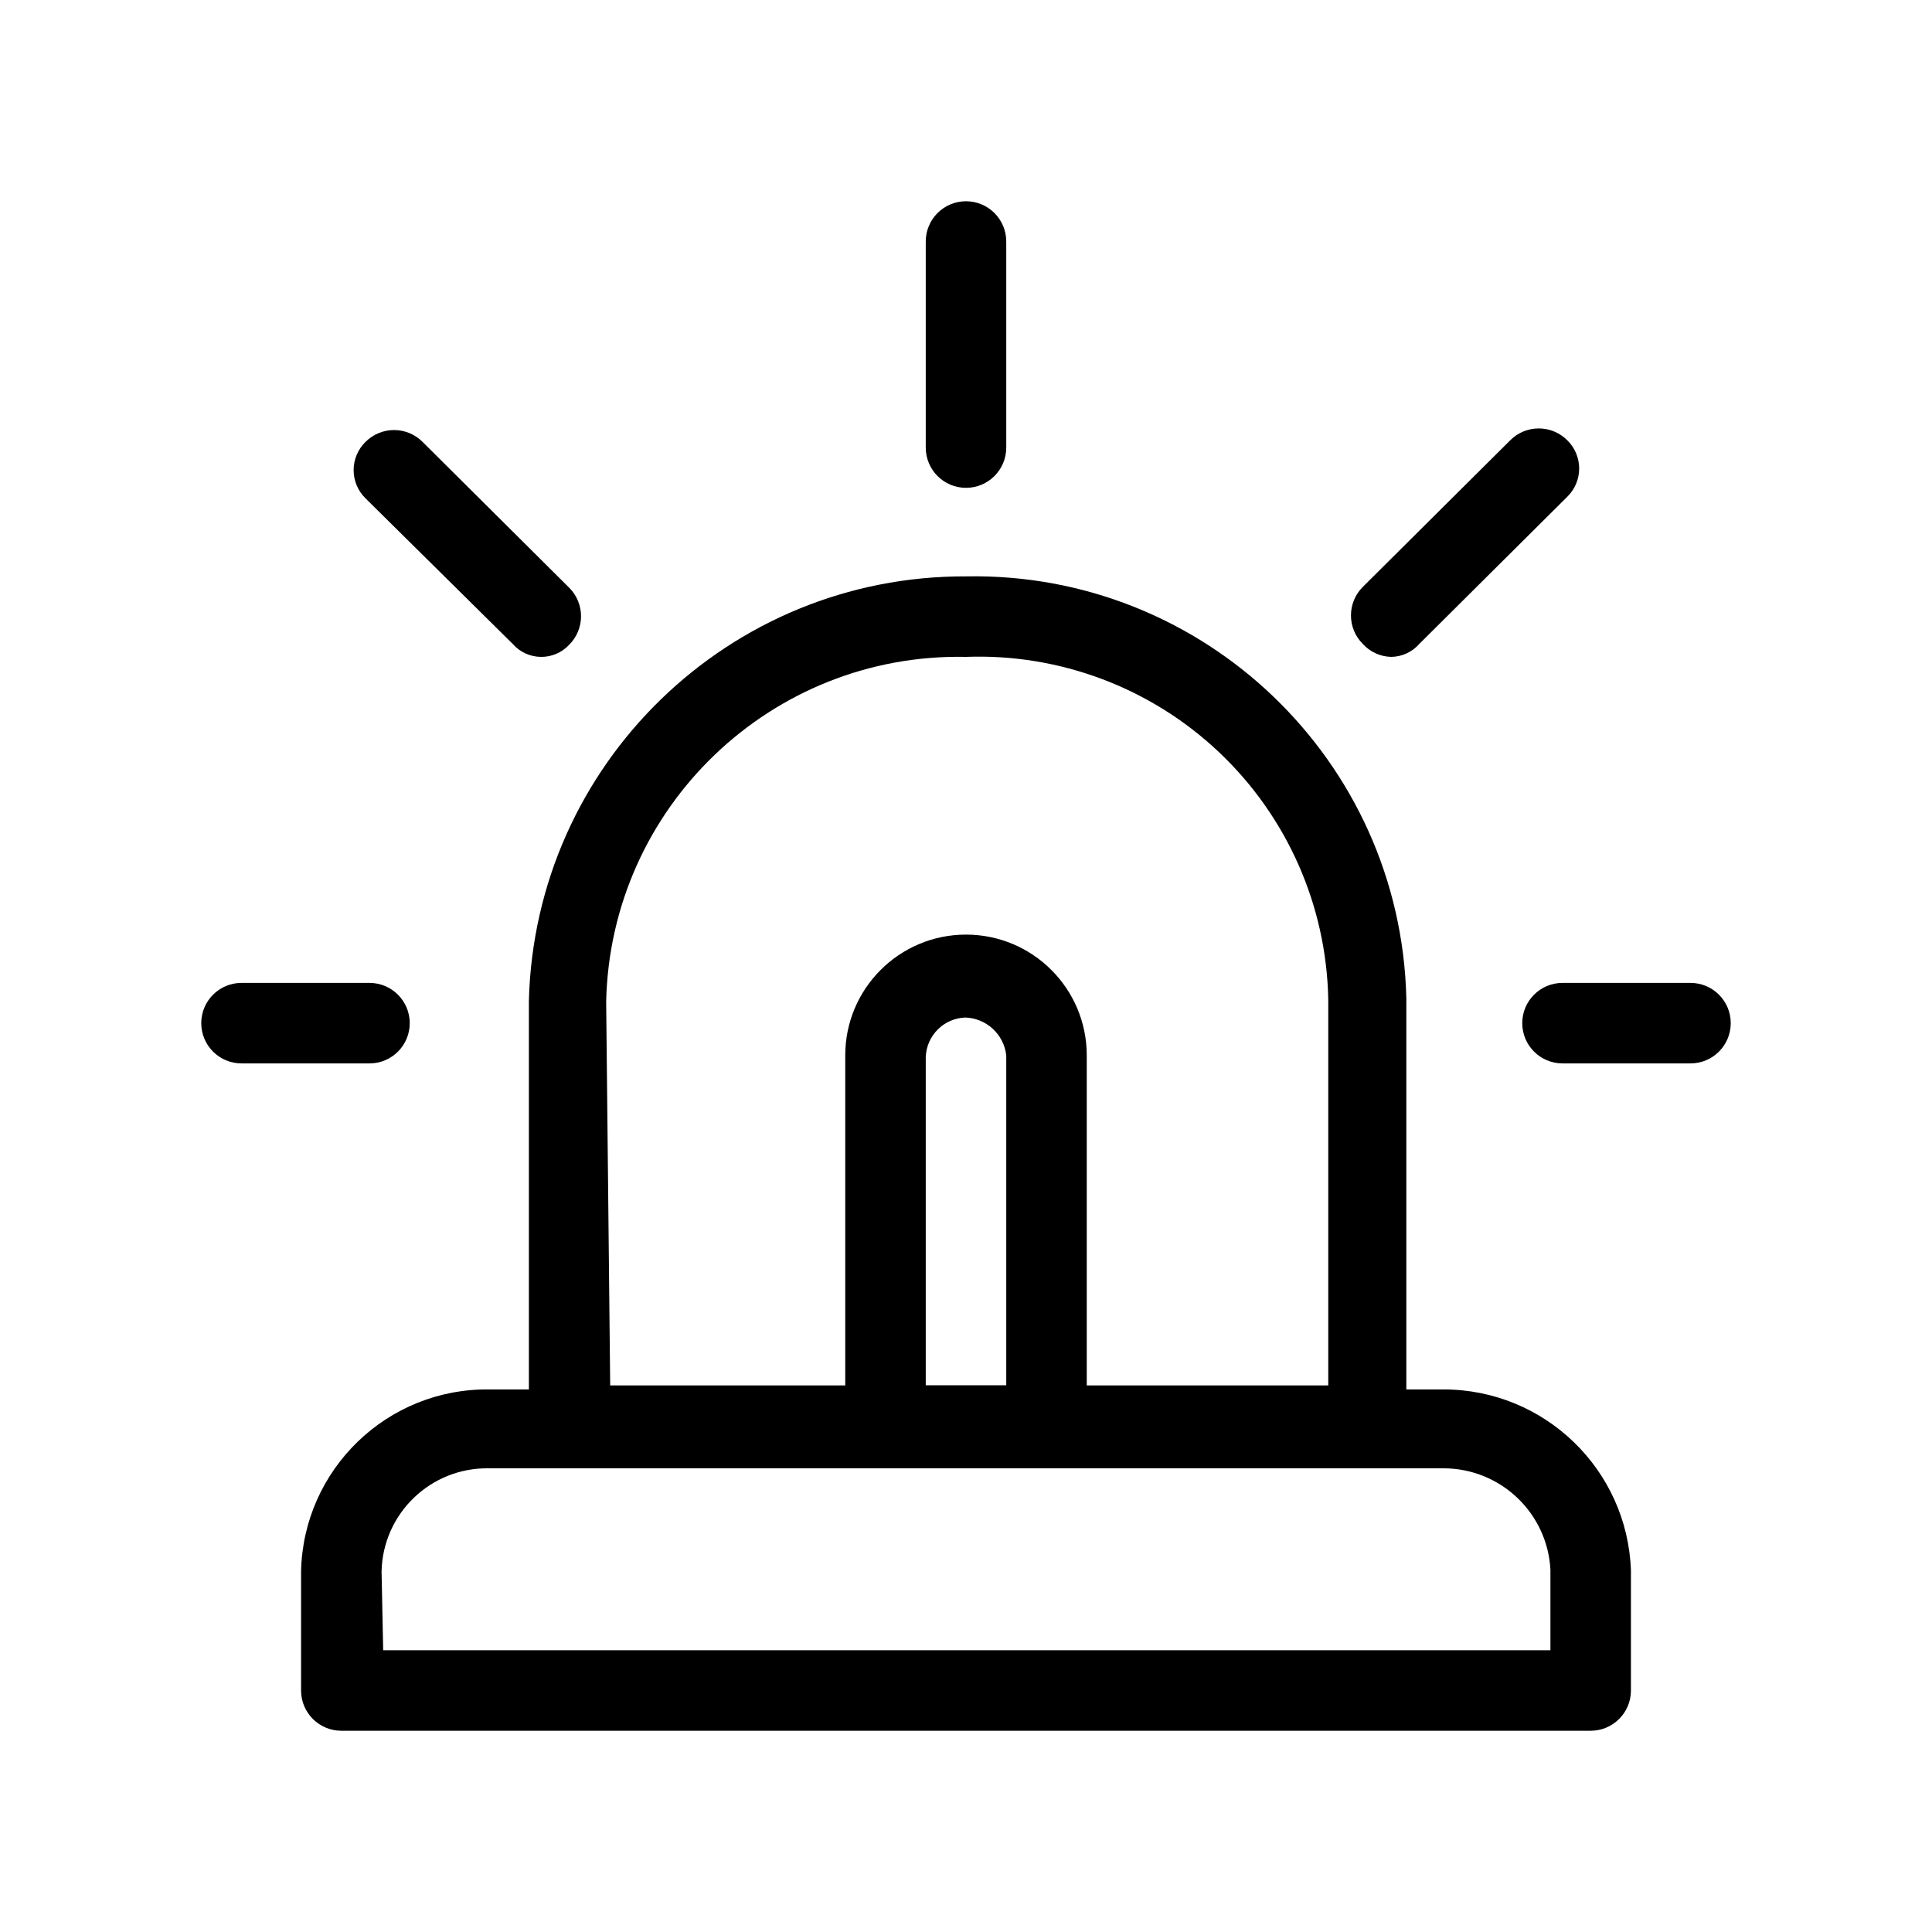
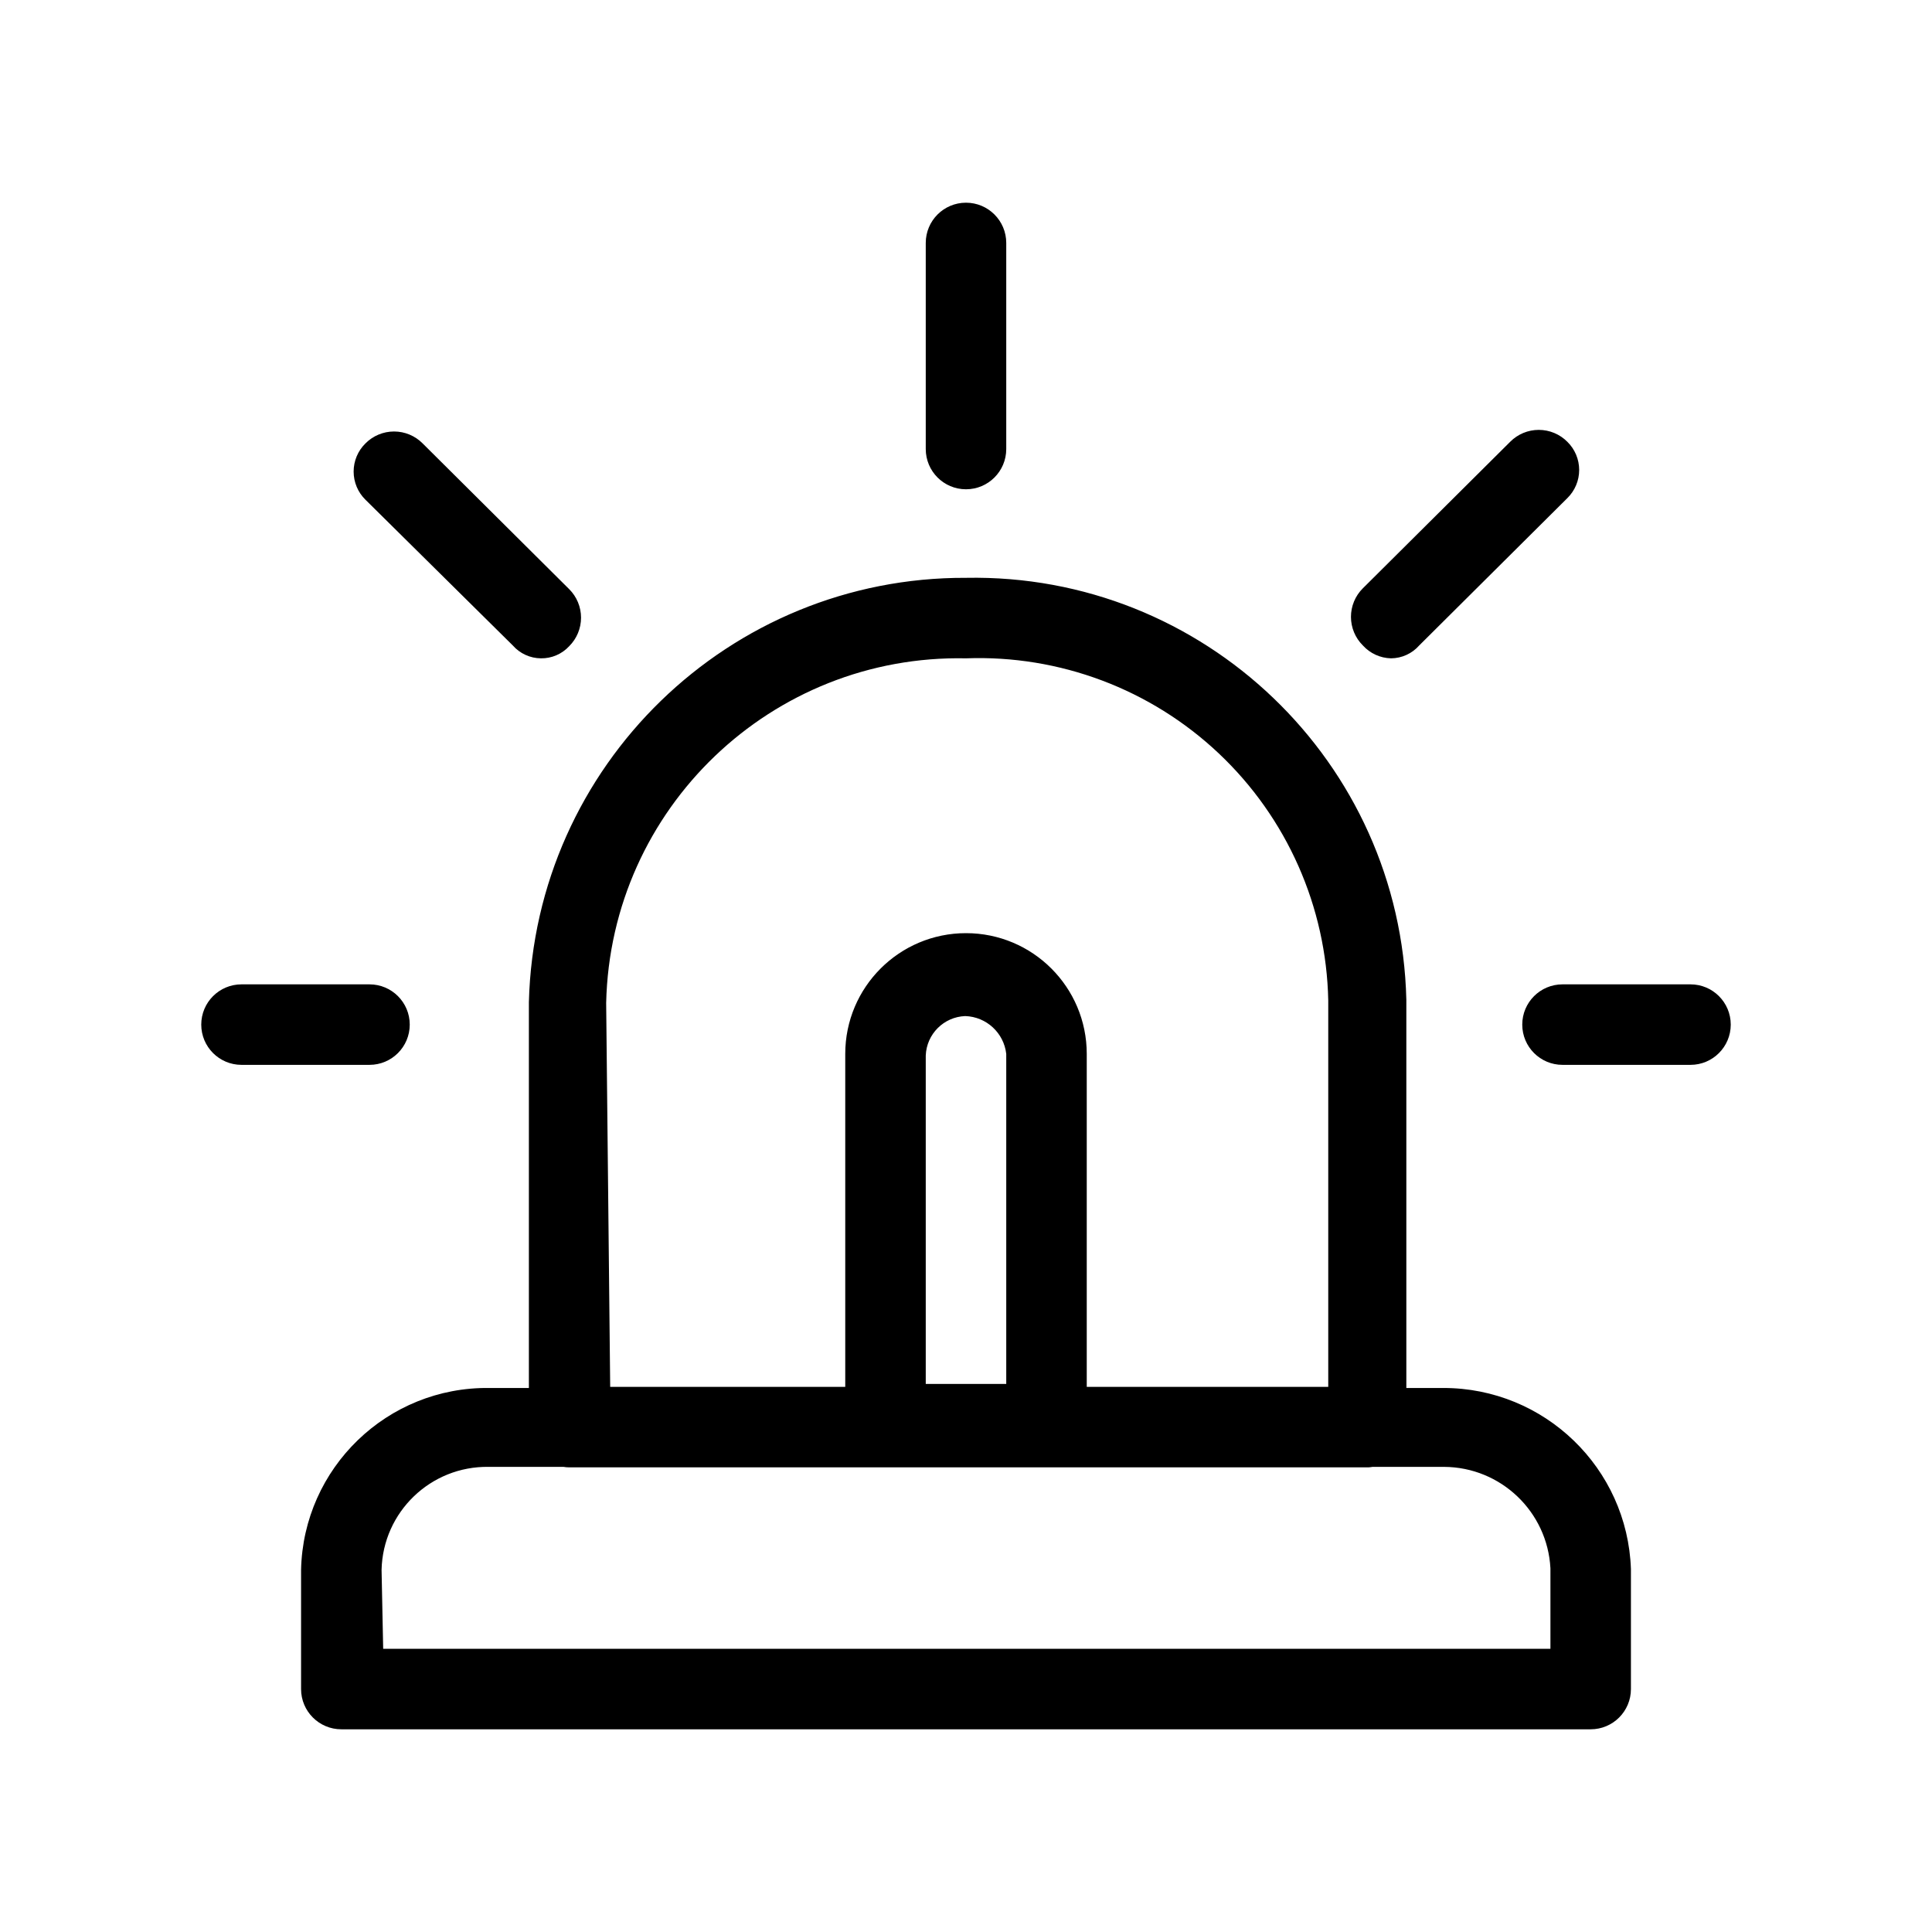
<svg xmlns="http://www.w3.org/2000/svg" viewBox="0 0 24 24">
-   <path d="M12 6.06a.5.5 0 0 1-.5-.5V3a.5.5 0 0 1 1 0v2.56a.5.5 0 0 1-.5.5zm-5.28 2.1A.47.47 0 0 1 6.37 8L4.54 6.19a.49.49 0 0 1 0-.7.5.5 0 0 1 .71 0L7.07 7.3a.5.5 0 0 1 0 .71.47.47 0 0 1-.35.15zm10.56 0a.49.49 0 0 1-.35-.16.5.5 0 0 1 0-.71l1.83-1.82a.5.5 0 0 1 .71 0 .49.49 0 0 1 0 .7L17.63 8a.47.47 0 0 1-.35.16zM21 13.21h-1.59a.5.5 0 0 1 0-1H21a.5.5 0 0 1 0 1zm-16.41 0H3a.5.5 0 0 1 0-1h1.59a.5.5 0 0 1 0 1zm12.41 5v-.5.5H7.07a.51.51 0 0 1-.5-.5v-5.28A5.41 5.41 0 0 1 12 7.16a5.37 5.37 0 0 1 5.47 5.24v5.31a.48.48 0 0 1-.16.36.49.49 0 0 1-.31.14zm-9.42-1h8.92v-4.8A4.34 4.34 0 0 0 12 8.16a4.38 4.38 0 0 0-4.47 4.28z" />
-   <path d="M19.76 21.5H4.24a.5.5 0 0 1-.5-.5v-1.48a2.31 2.31 0 0 1 2.34-2.26h11.85a2.33 2.33 0 0 1 2.33 2.25V21a.5.5 0 0 1-.5.5zm-15-1h14.5v-1a1.33 1.33 0 0 0-1.32-1.26H6.07a1.31 1.31 0 0 0-1.33 1.28z" />
-   <path d="M13 18.21h-2a.5.5 0 0 1-.5-.5v-4.6a1.5 1.5 0 0 1 3 0v4.63a.5.5 0 0 1-.14.35.53.53 0 0 1-.36.12zm-1.5-1h1v-4.1a.53.53 0 0 0-.51-.47.51.51 0 0 0-.49.49z" />
+   <path d="M10.5 13.092a1.5 1.5 0 0 1 3 0v4.136h3v-4.8a4.34 4.34 0 0 0-4.5-4.25 4.38 4.38 0 0 0-4.47 4.28l.05 4.77h2.92zm7.43 4.15a2.33 2.33 0 0 1 2.33 2.25v1.49a.5.5 0 0 1-.5.5H4.24a.5.5 0 0 1-.5-.5v-1.48a2.31 2.31 0 0 1 2.34-2.26h.49v-4.794A5.41 5.41 0 0 1 12 7.178a5.37 5.37 0 0 1 5.47 5.24v4.824zm-6.43-.05h1v-4.1a.53.53 0 0 0-.51-.47.51.51 0 0 0-.49.49zm-6.74 3.29h14.5v-1a1.33 1.33 0 0 0-1.32-1.26h-.89a.426.426 0 0 1-.05.006H7.07a.405.405 0 0 1-.07-.006h-.93a1.31 1.31 0 0 0-1.33 1.28zM12 6.078a.5.5 0 0 1-.5-.5v-2.56a.5.5 0 0 1 1 0v2.56a.5.5 0 0 1-.5.5zm-5.28 2.1a.47.47 0 0 1-.35-.16l-1.83-1.81a.49.49 0 0 1 0-.7.5.5 0 0 1 .71 0l1.82 1.81a.5.5 0 0 1 0 .71.468.468 0 0 1-.35.15zm10.56 0a.487.487 0 0 1-.35-.16.5.5 0 0 1 0-.71l1.83-1.82a.5.5 0 0 1 .71 0 .49.49 0 0 1 0 .7l-1.84 1.83a.47.47 0 0 1-.35.16zm3.72 5.05h-1.59a.5.5 0 0 1 0-1H21a.5.5 0 0 1 0 1zm-16.41 0H3a.5.5 0 0 1 0-1h1.59a.5.5 0 0 1 0 1z" />
</svg>
